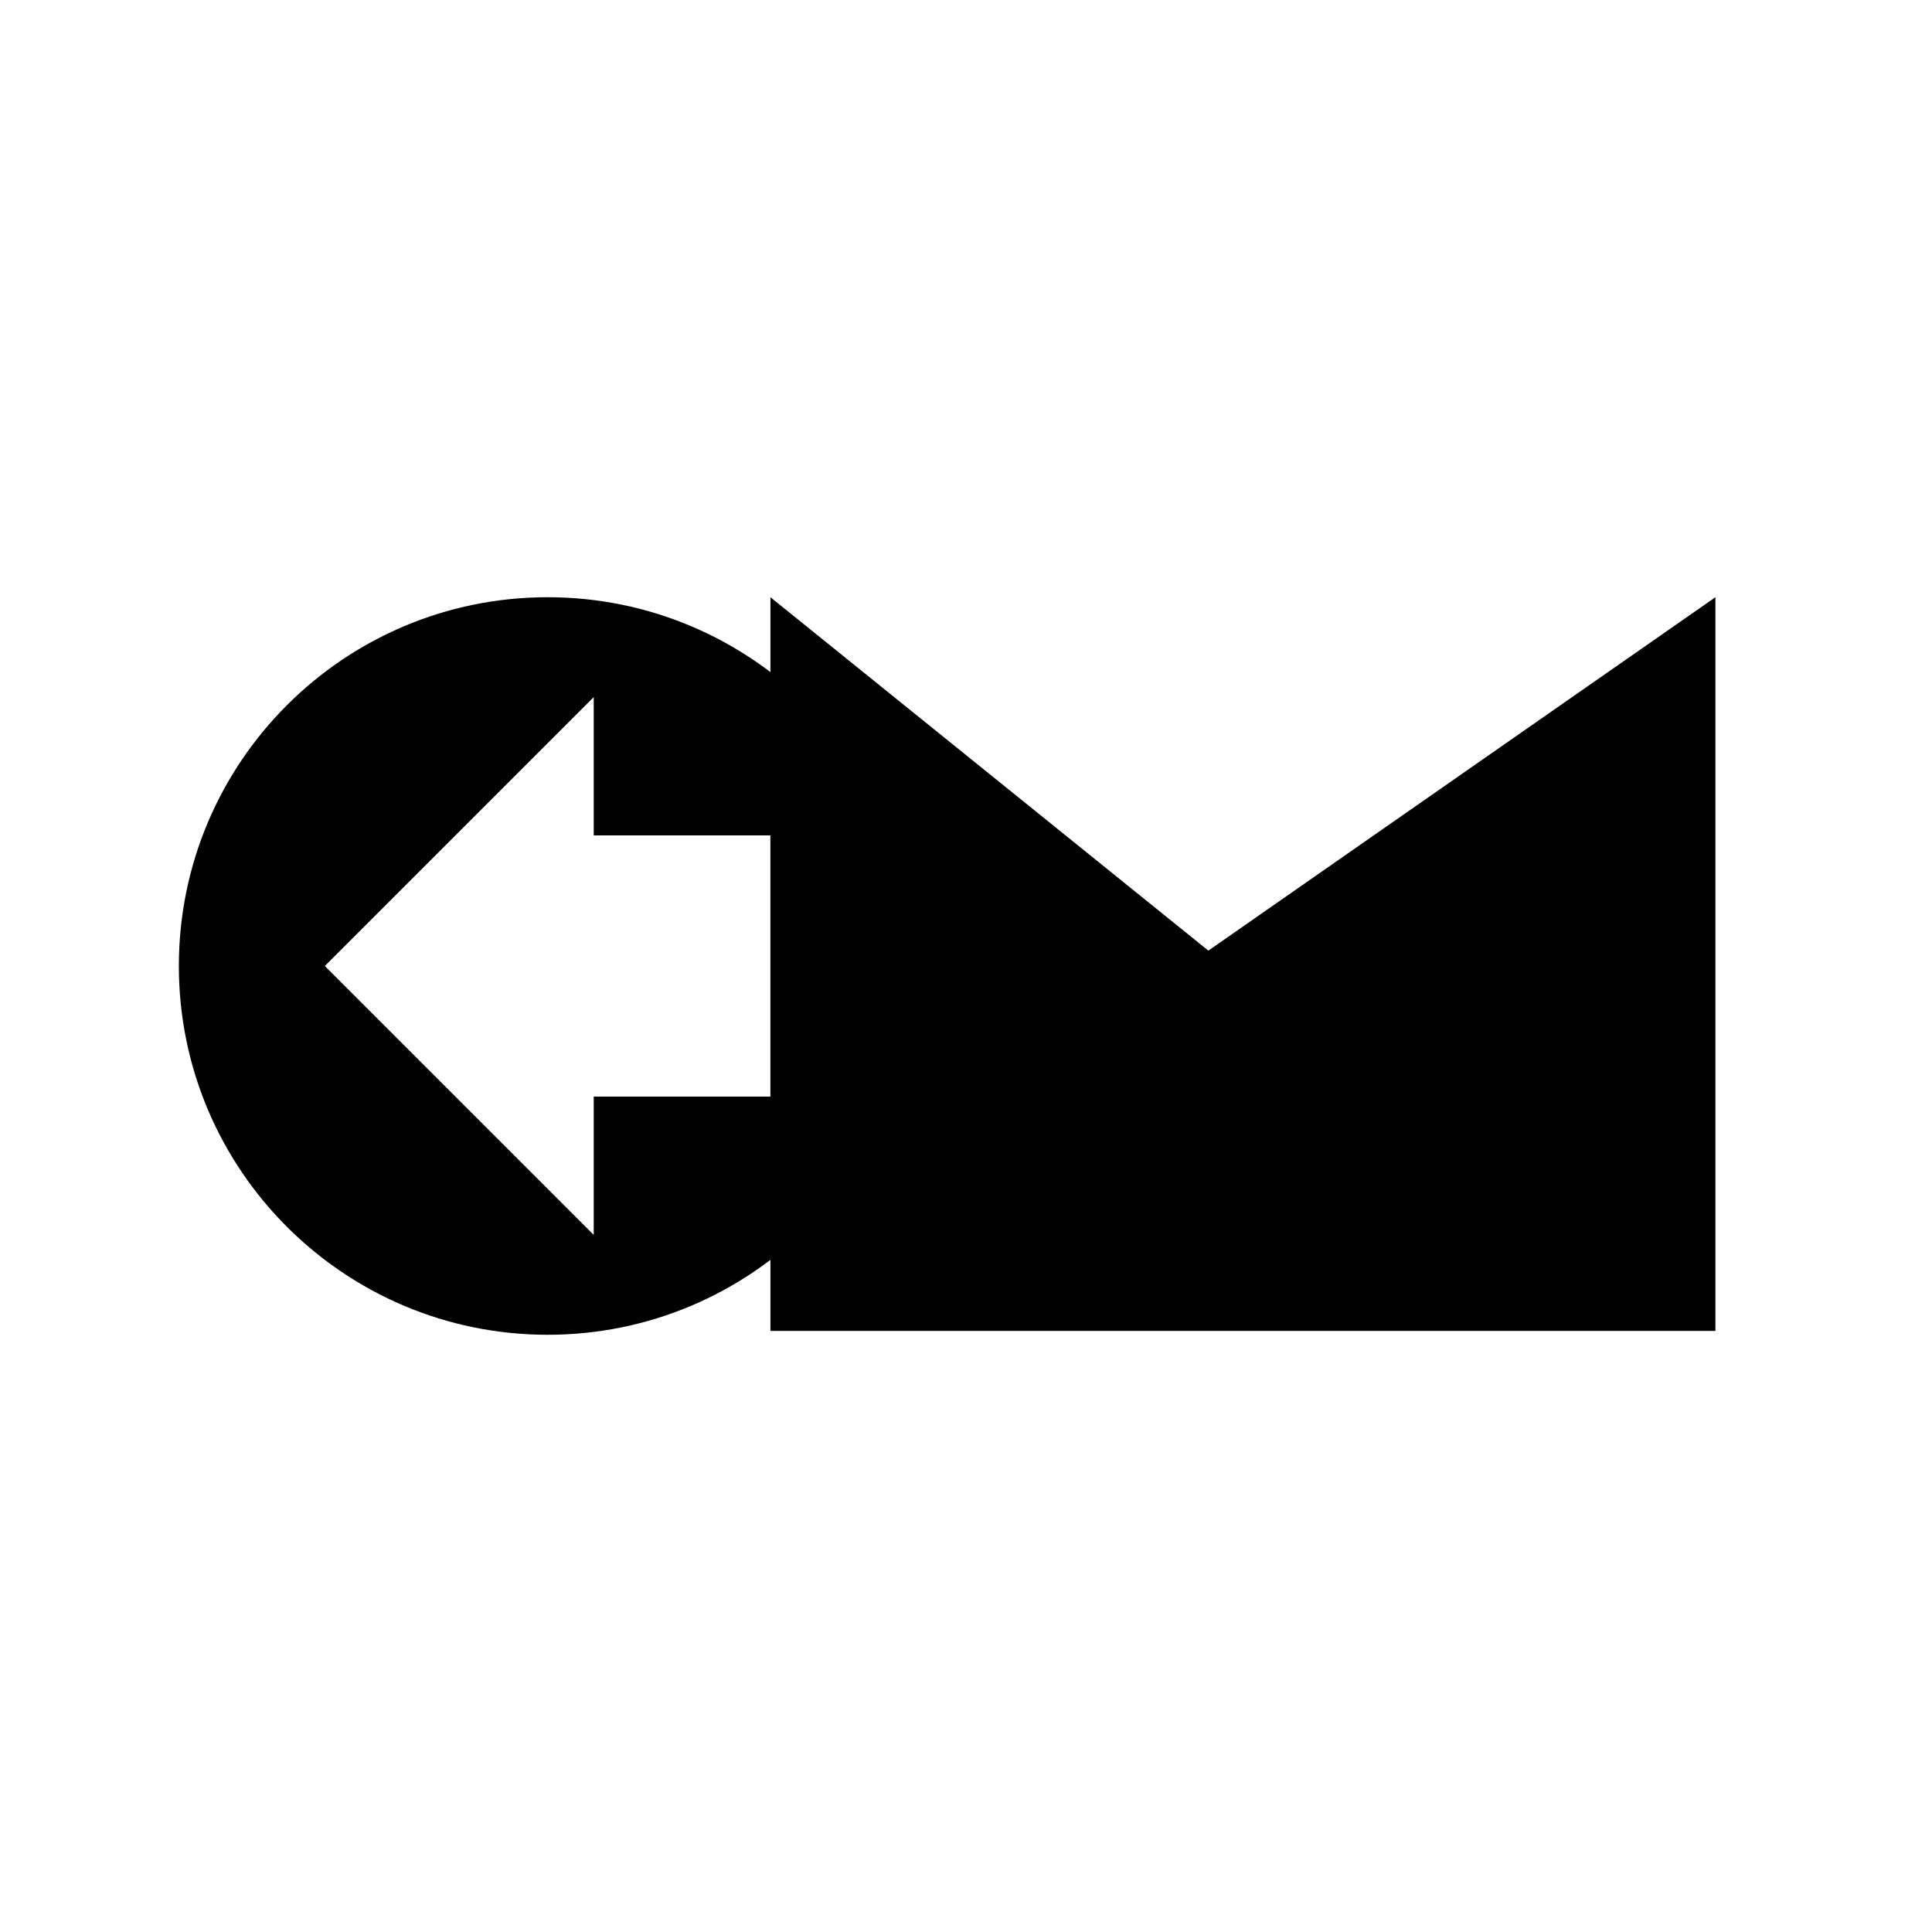
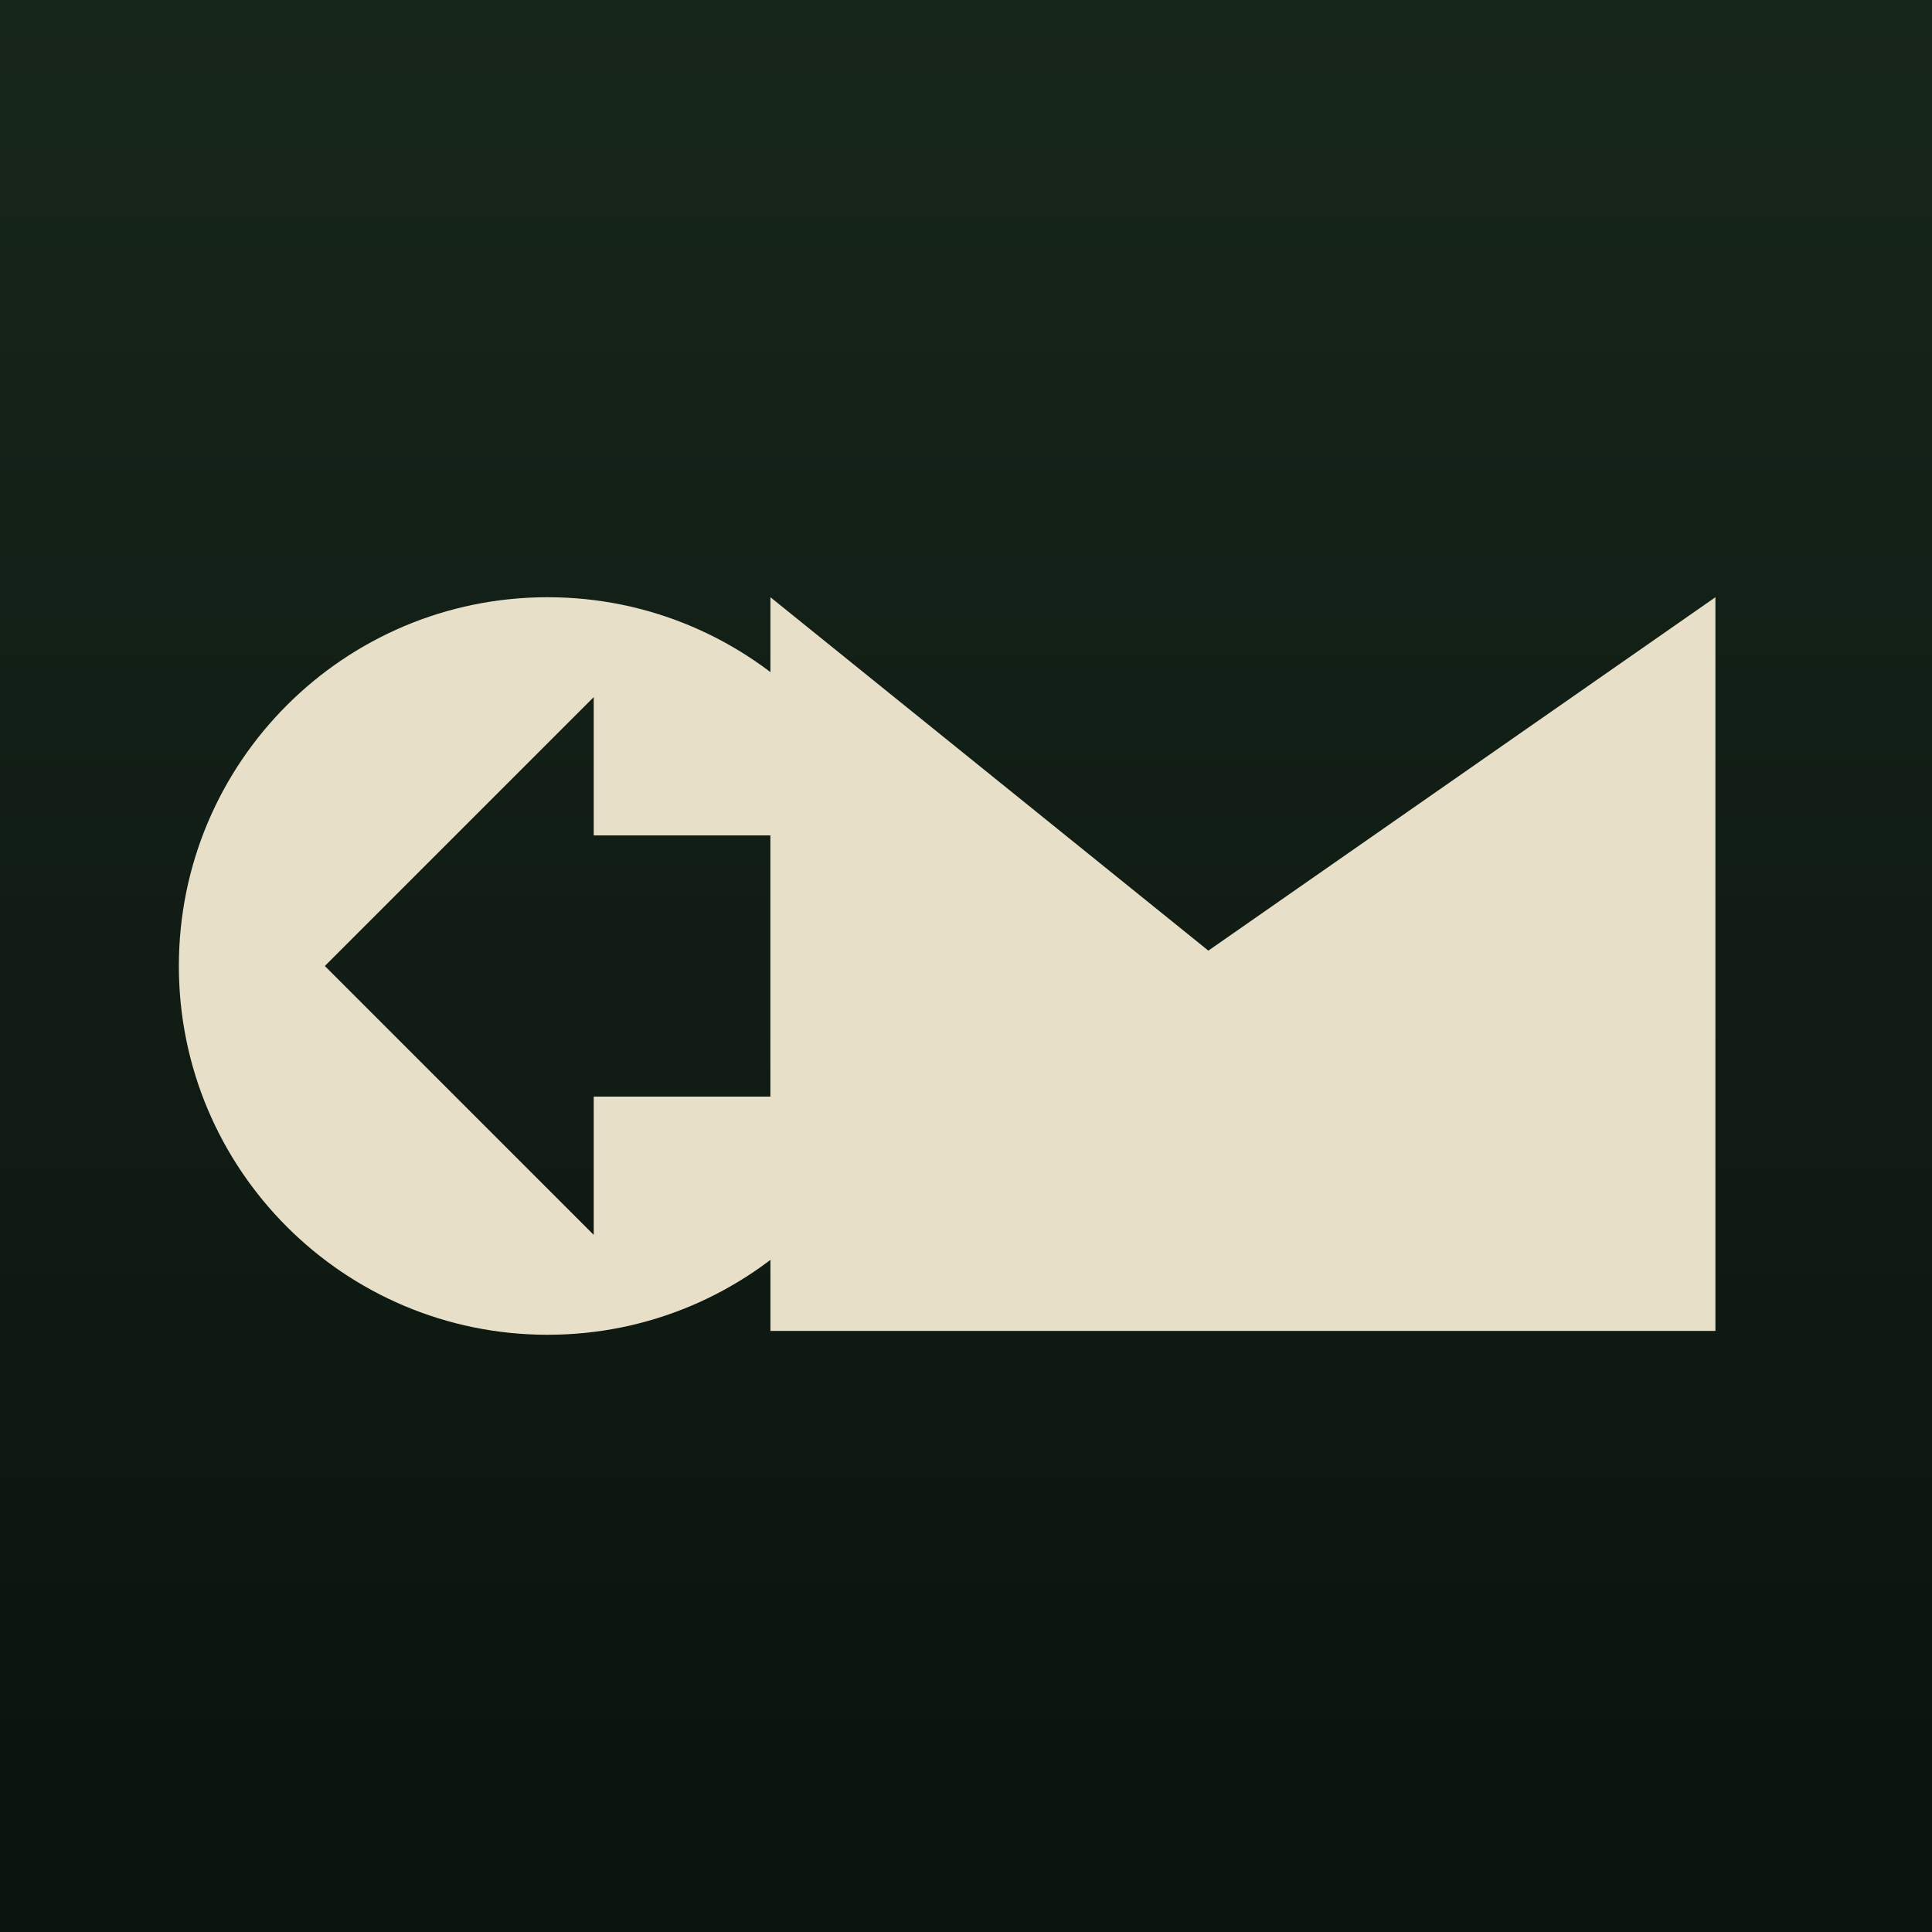
<svg xmlns="http://www.w3.org/2000/svg" viewBox="0 0 1024 1024" width="1024" height="1024">
-   <g fill="currentColor" transform="translate(94.8 145.52) scale(2.036)">
+   <defs>
+     <linearGradient id="bg" x1="0" y1="0" x2="0" y2="1">
+       <stop offset="0" stop-color="#17261B" />
+       <stop offset="1" stop-color="#0A130D" />
+     </linearGradient>
+   </defs>
+   <rect width="1024" height="1024" fill="url(#bg)" />
+   <g fill="#E8DFC8" transform="translate(94.8 145.52) scale(2.036)">
    <path fill-rule="evenodd" d="M 0 180 a 96 96 0 1 0 192 0 a 96 96 0 1 0 -192 0 Z M 38 180 L 108 110 L 108 146 L 154 146 L 154 214 L 108 214 L 108 250 Z" />
    <path d="M 154 84 L 268 176 L 400 84 L 400 275 L 154 275 Z" />
  </g>
</svg>
